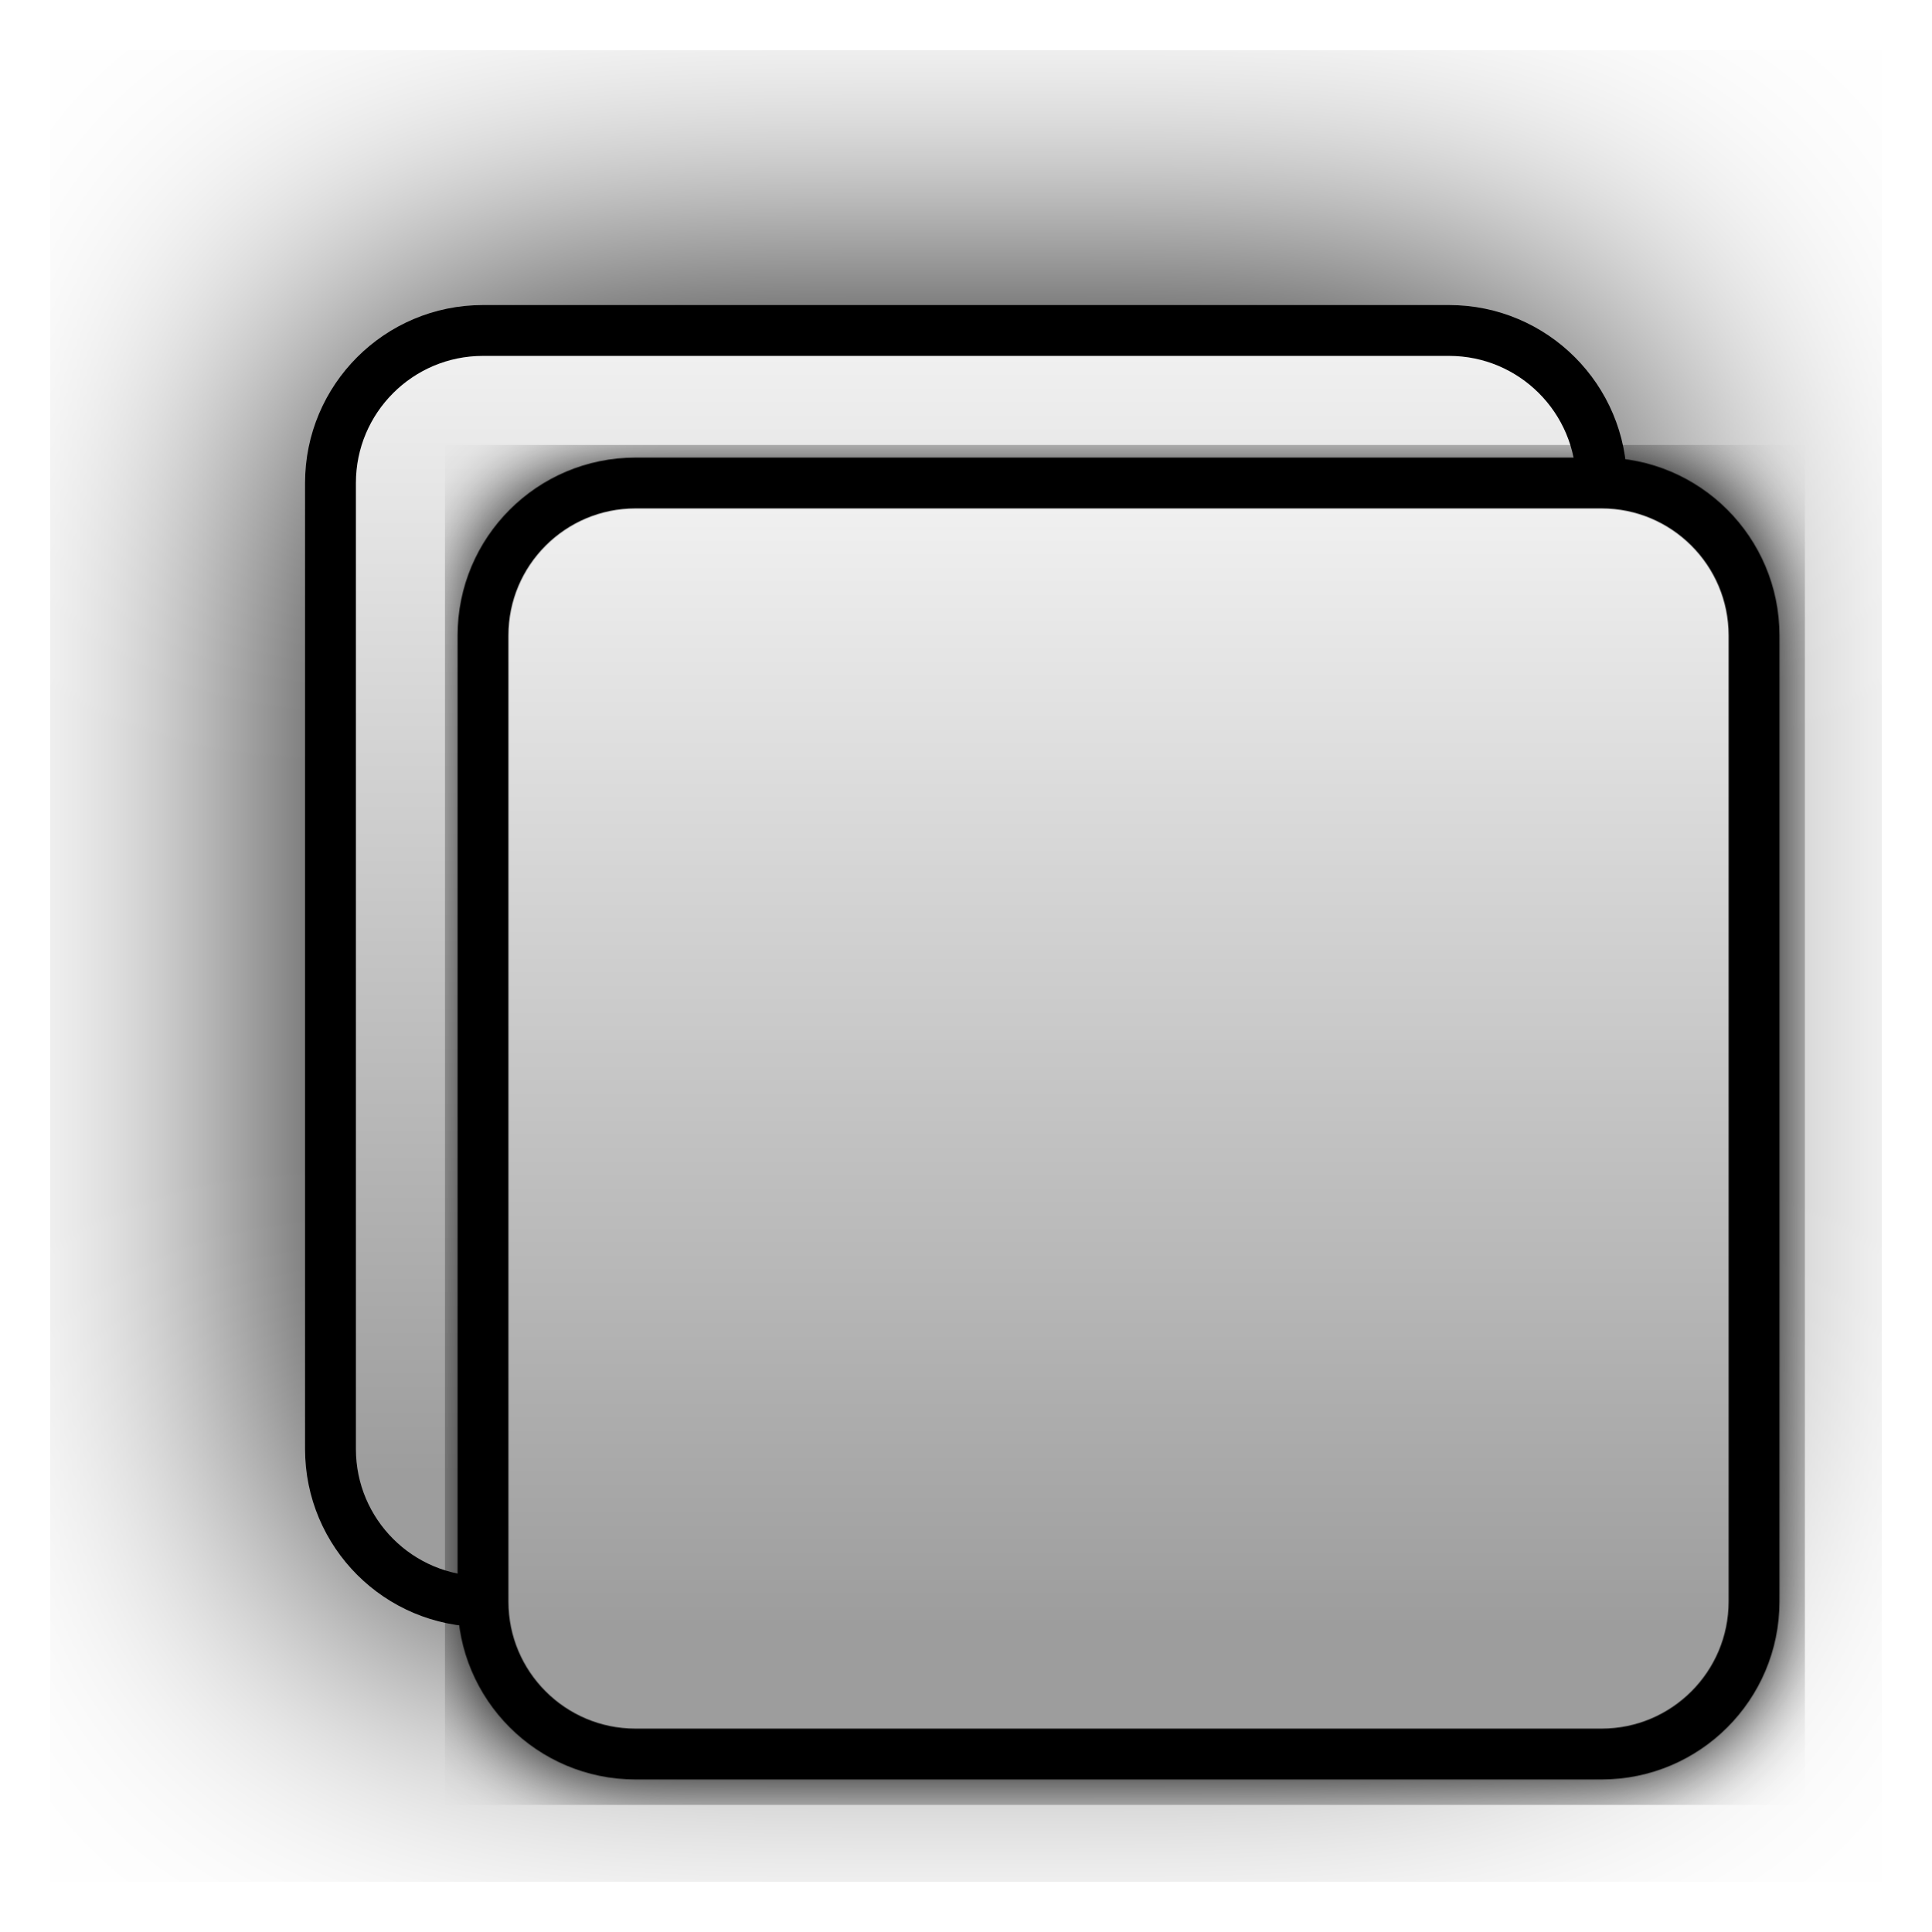
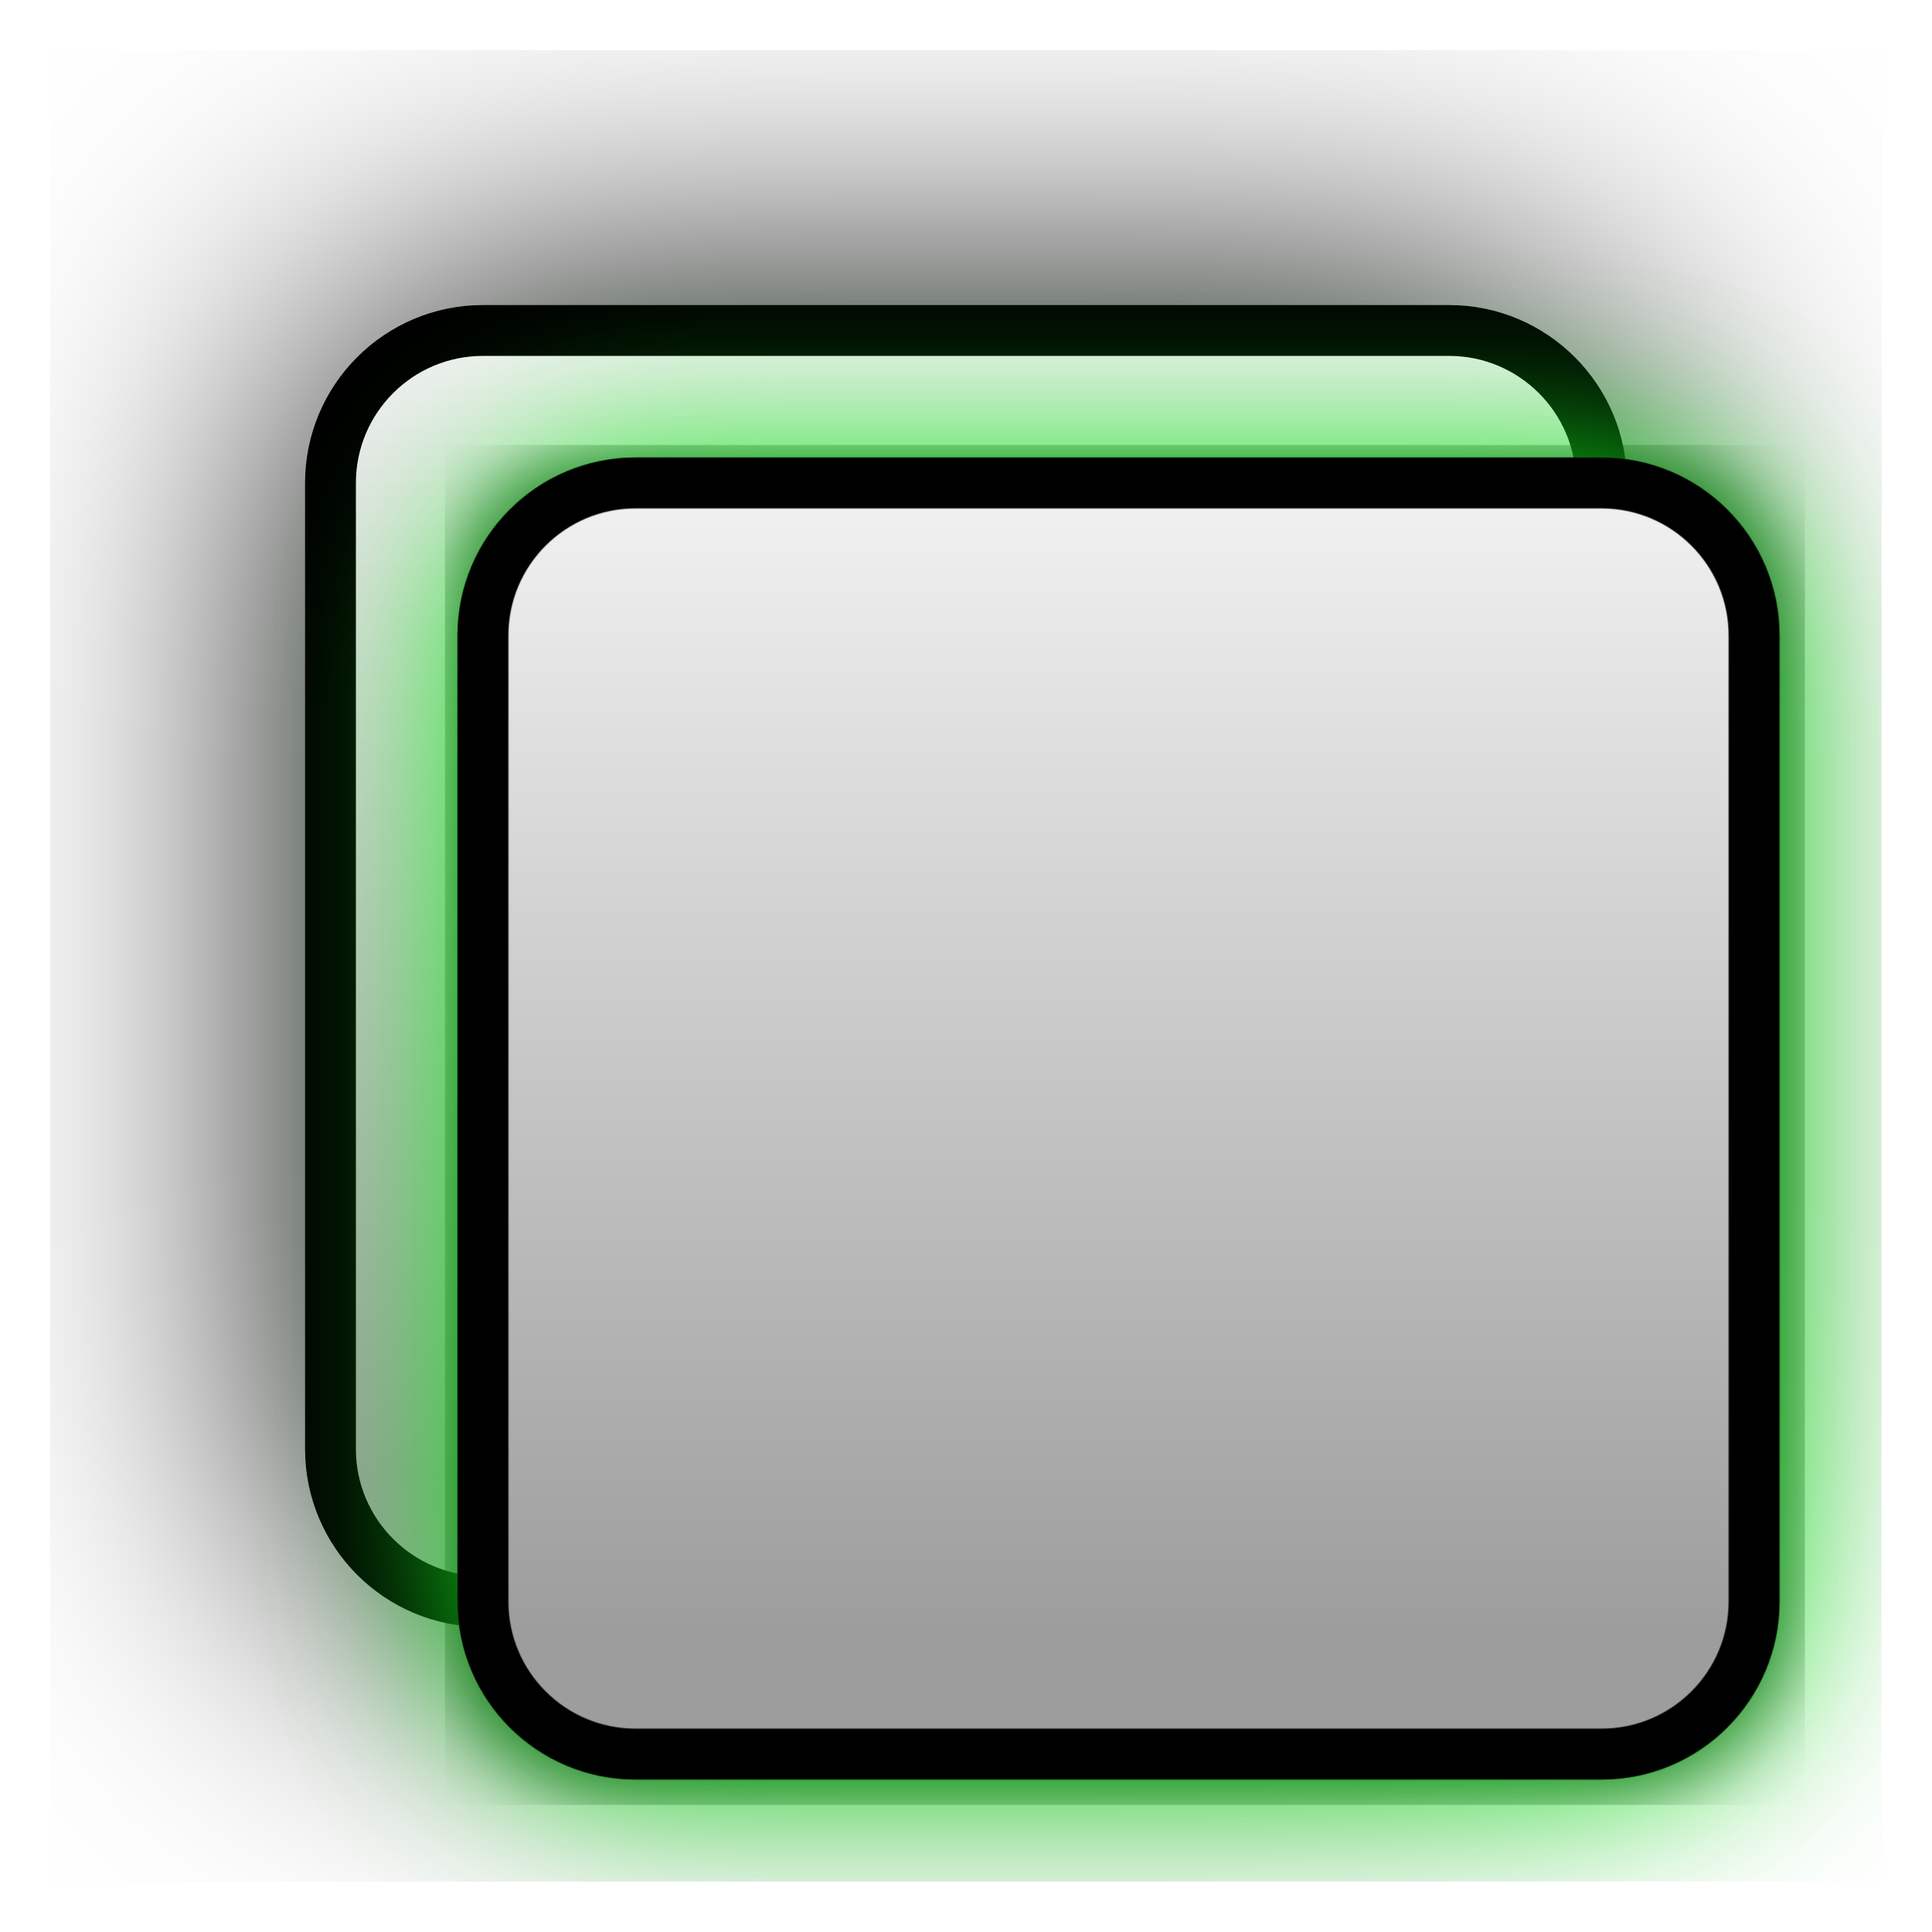
<svg xmlns="http://www.w3.org/2000/svg" xmlns:xlink="http://www.w3.org/1999/xlink" width="38" height="38" id="svg2" version="1.1">
  <defs id="defs4">
    <filter style="color-interpolation-filters:sRGB" id="filter4164" width="1.44" x="-0.22" y="-0.22" height="1.44">
      <feFlood flood-opacity="1.00" flood-color="rgb(0,0,0)" result="flood" id="feFlood4166" />
      <feComposite in="flood" in2="SourceGraphic" operator="in" result="composite1" id="feComposite4168" stdDeviation="1.2" />
      <feGaussianBlur in="composite1" stdDeviation="3.5" result="blur" id="feGaussianBlur4170" />
      <feComposite in="SourceGraphic" in2="blur" operator="over" result="composite2" id="feComposite4174" />
    </filter>
+     <filter height="1.19" y="-0.03" x="-0.03" width="1.19" id="filter4176" style="color-interpolation-filters:sRGB">
+       <feFlood id="feFlood4178" result="flood" flood-color="rgb(0,0,0)" flood-opacity="1" />
+       <feComposite id="feComposite4180" result="composite1" operator="in" in2="SourceGraphic" in="flood" />
+       <feGaussianBlur id="feGaussianBlur4182" result="blur" stdDeviation="0.8" in="composite1" />
+       <feComposite id="feComposite4184" result="composite2" operator="over" in2="blur" in="SourceGraphic" />
+       <feOffset dx="3" dy="3" id="feOffset4188" />
+     </filter>
    <linearGradient id="linearGradient4063">
      <stop style="stop-color:#9d9d9d;stop-opacity:1" offset="0" id="stop4065" />
      <stop style="stop-color:#ffffff;stop-opacity:1" offset="1" id="stop4067" />
    </linearGradient>
    <linearGradient xlink:href="#linearGradient4063" id="linearGradient4069" x1="17" y1="29" x2="17" y2="3" gradientUnits="userSpaceOnUse" />
    <rect style="color:#000000;color-interpolation:sRGB;color-interpolation-filters:linearRGB;fill:url(#linearGradient4069);fill-opacity:1;stroke:#000000;stroke-width:1;stroke-linecap:round;stroke-linejoin:bevel;stroke-miterlimit:4;stroke-opacity:1;stroke-dasharray:none;stroke-dashoffset:0;marker:none;visibility:visible;display:inline;overflow:visible;enable-background:accumulate;clip-rule:nonzero;color-rendering:auto;image-rendering:auto;shape-rendering:auto;text-rendering:auto" id="rect4053" width="25" height="25" x="6.5" y="6.5" ry="3">
      </rect>
-     <filter height="1.19" y="-0.03" x="-0.03" width="1.19" id="filter4176" style="color-interpolation-filters:sRGB">
-       <feFlood id="feFlood4178" result="flood" flood-color="rgb(0,0,0)" flood-opacity="1" />
-       <feComposite id="feComposite4180" result="composite1" operator="in" in2="SourceGraphic" in="flood" />
-       <feGaussianBlur id="feGaussianBlur4182" result="blur" stdDeviation="0.8" in="composite1" />
-       <feComposite id="feComposite4184" result="composite2" operator="over" in2="blur" in="SourceGraphic" />
-       <feOffset dx="3" dy="3" id="feOffset4188" />
-     </filter>
    <rect style="color:#000000;color-interpolation:sRGB;color-interpolation-filters:linearRGB;fill:none;stroke:none;stroke-width:1;marker:none;visibility:visible;display:inline;overflow:visible;enable-background:accumulate;clip-rule:nonzero;color-rendering:auto;image-rendering:auto;shape-rendering:auto;text-rendering:auto" id="rect4049" width="38" height="38" x="0" y="0">
      </rect>
+     <filter style="color-interpolation-filters:sRGB" id="filter4066" width="1.44" x="-0.22" y="-0.22" height="1.44">
+       <feFlood flood-opacity="1" flood-color="rgb(17,236,26)" result="flood" id="feFlood4068" />
+       <feComposite in="flood" in2="SourceGraphic" operator="in" result="composite1" id="feComposite4070" />
+       <feGaussianBlur in="composite1" stdDeviation="1.8" result="blur" id="feGaussianBlur4072" />
+       <feComposite in="SourceGraphic" in2="blur" operator="over" result="composite2" id="feComposite4074" />
+       <feOffset id="feOffset4076" dy="3" dx="3" />
+     </filter>
  </defs>
  <g id="default" style="display:inline">
    <use x="0" y="0" xlink:href="#rect4049" id="use4053" />
    <use x="0" y="0" xlink:href="#rect4053" id="use4076" width="100%" height="100%" style="filter:url(#filter4164)" />
  </g>
  <g id="pressed" style="display:inline">
    <use id="use4055" xlink:href="#rect4049" y="0" x="0" width="100%" height="100%" />
    <use x="0" y="0" xlink:href="#rect4053" id="use4072" width="100%" height="100%" style="filter:url(#filter4176)" />
  </g>
+   <g id="active" style="display:inline">
+     <use height="100%" width="100%" x="0" y="0" xlink:href="#rect4049" id="use4058" />
+     <use style="filter:url(#filter4066)" height="100%" width="100%" id="use4062" xlink:href="#rect4053" y="0" x="0" />
+   </g>
</svg>
